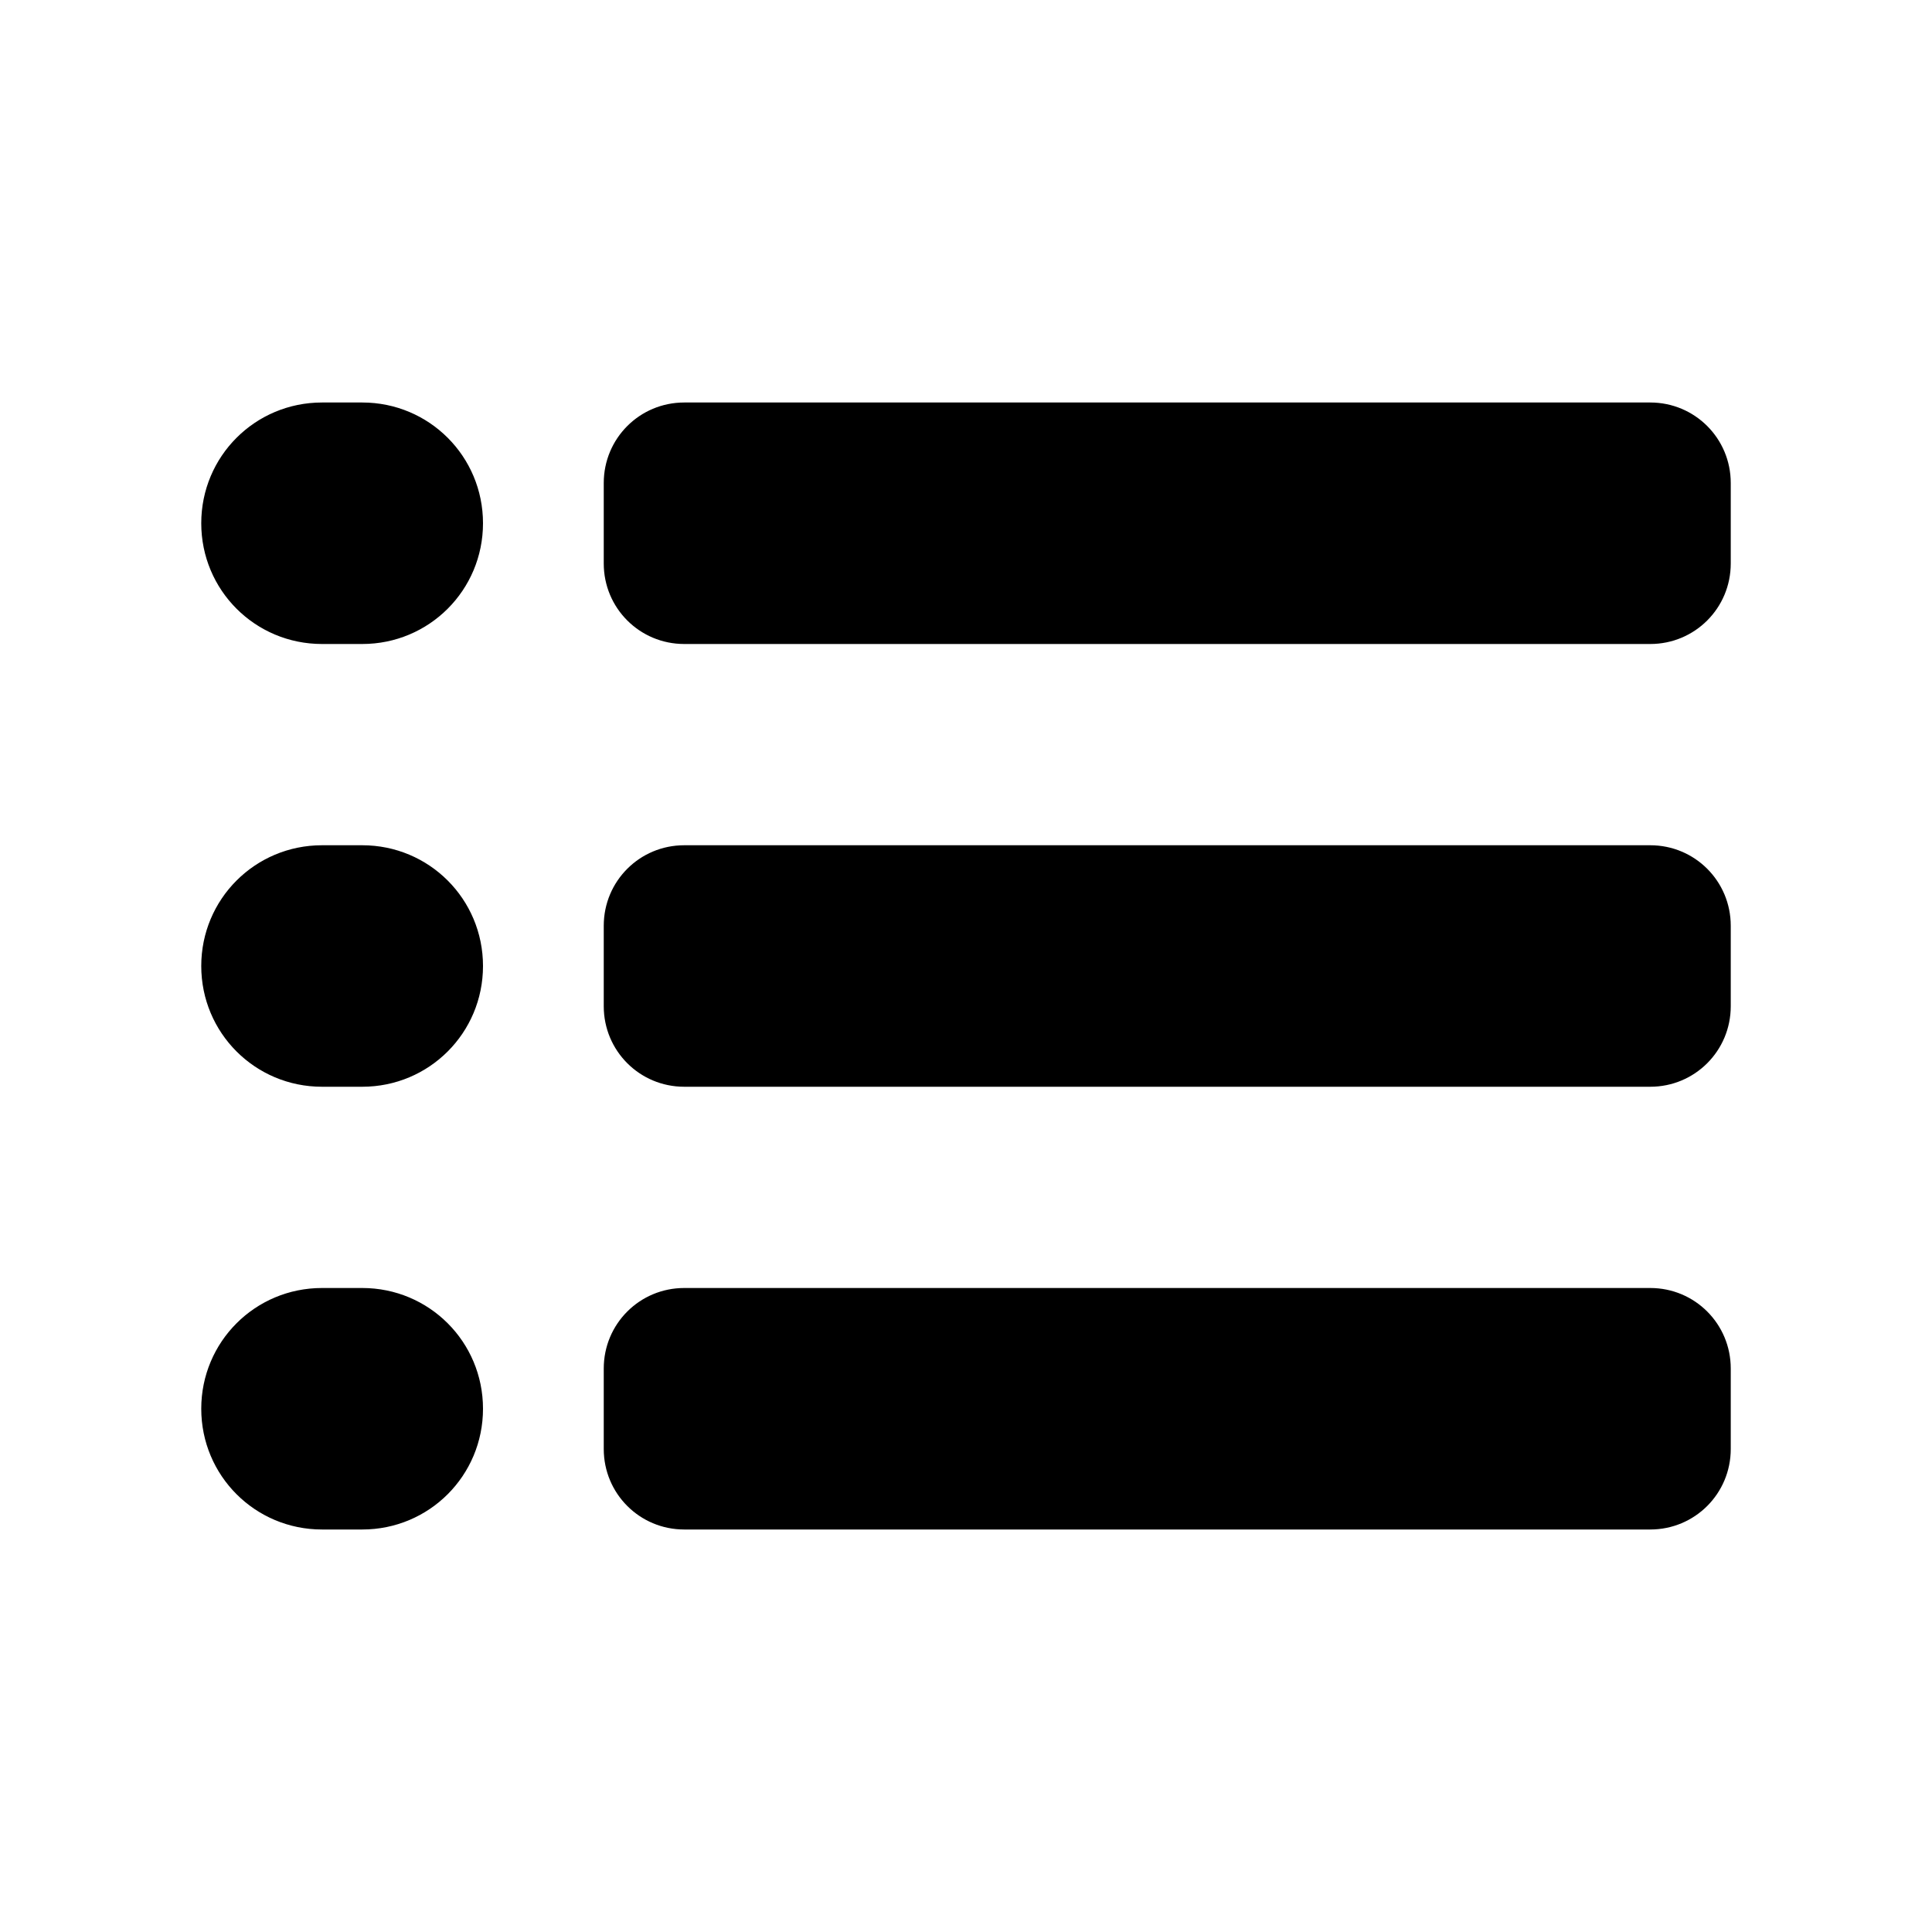
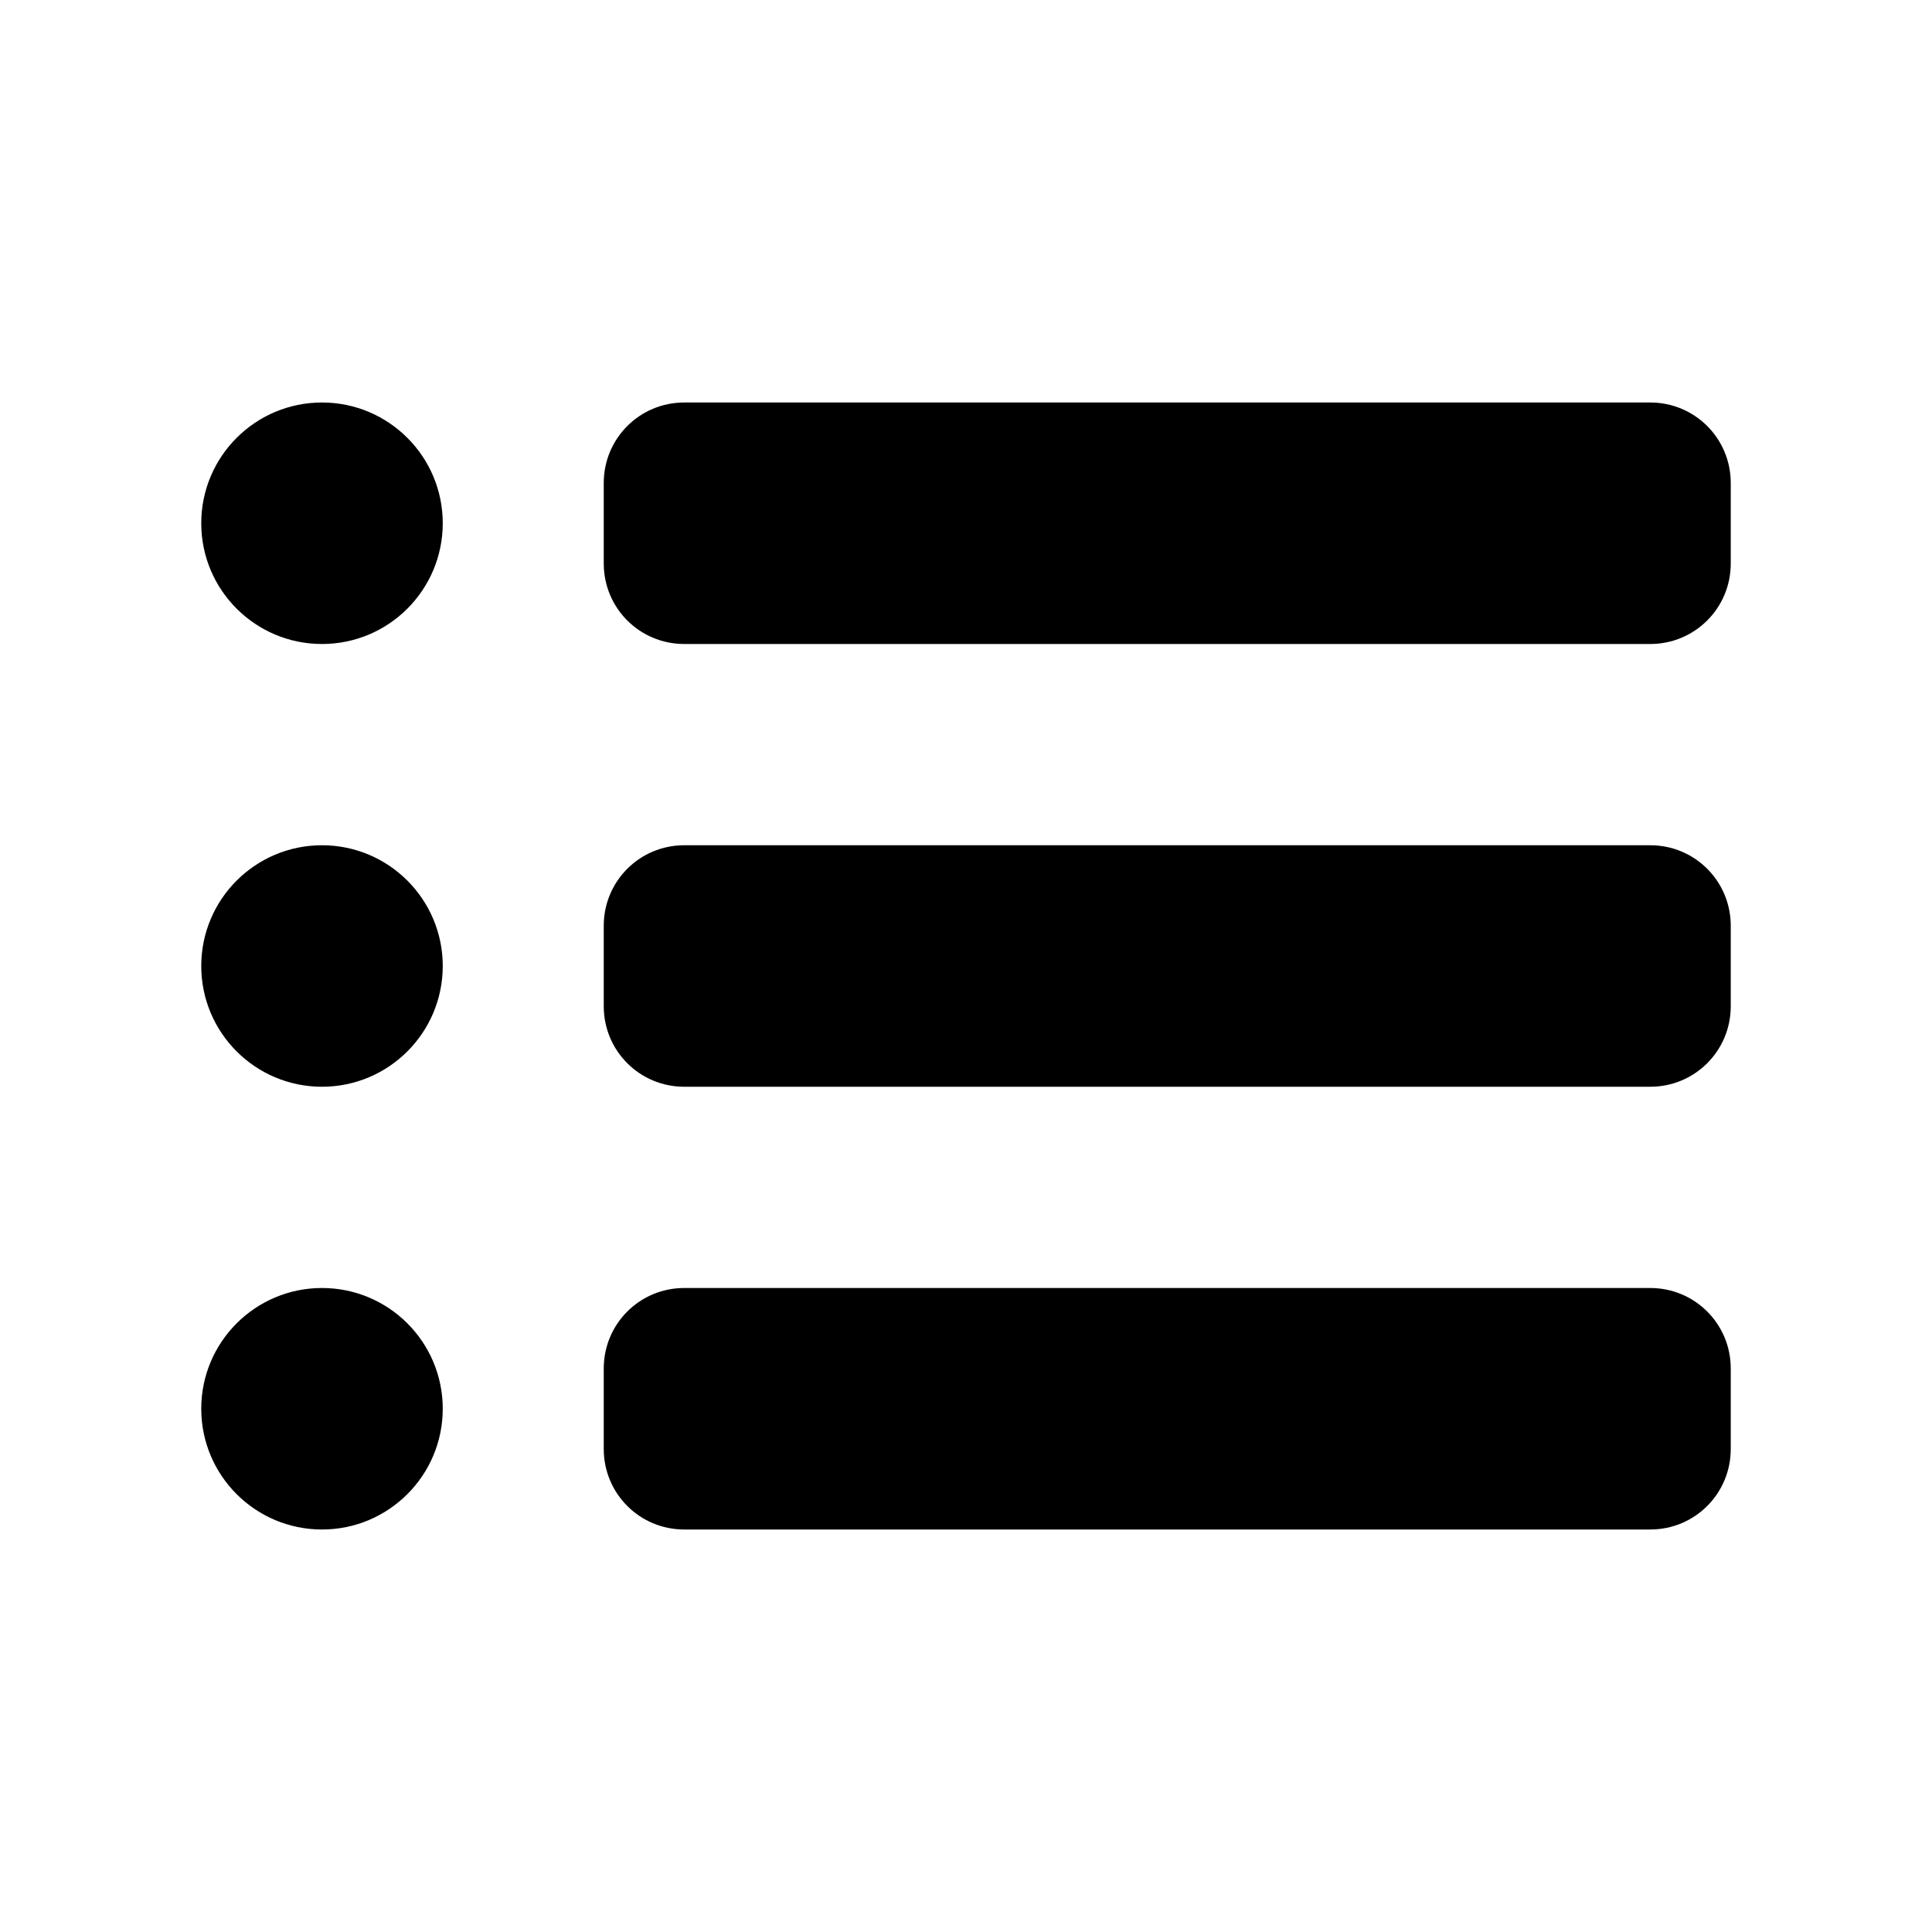
<svg xmlns="http://www.w3.org/2000/svg" height="48" width="48" version="1.1" viewBox="0 0 48 48">
-   <path style="fill-rule:evenodd;fill:#000000" d="m8 10c-1.662 0-3 1.338-3 3s1.338 3 3 3h1c1.662 0 3-1.338 3-3s-1.338-3-3-3h-1zm9 0c-1.108 0-2 0.892-2 2v2c0 1.108 0.892 2 2 2h24c1.108 0 2-0.892 2-2v-2c0-1.108-0.892-2-2-2h-24zm-9 11c-1.662 0-3 1.338-3 3s1.338 3 3 3h1c1.662 0 3-1.338 3-3s-1.338-3-3-3h-1zm9 0c-1.108 0-2 0.892-2 2v2c0 1.108 0.892 2 2 2h24c1.108 0 2-0.892 2-2v-2c0-1.108-0.892-2-2-2h-24zm-9 11c-1.662 0-3 1.338-3 3s1.338 3 3 3h1c1.662 0 3-1.338 3-3s-1.338-3-3-3h-1zm9 0c-1.108 0-2 0.892-2 2v2c0 1.108 0.892 2 2 2h24c1.108 0 2-0.892 2-2v-2c0-1.108-0.892-2-2-2h-24z" />
+   <path style="fill:#000000" d="m8 10a3 3 0 0 0 -3 3 3 3 0 0 0 3 3 3 3 0 0 0 3 -3 3 3 0 0 0 -3 -3zm9 0c-1.108 0-2 0.892-2 2v2c0 1.108 0.892 2 2 2h24c1.108 0 2-0.892 2-2v-2c0-1.108-0.892-2-2-2h-24zm-9 11a3 3 0 0 0 -3 3 3 3 0 0 0 3 3 3 3 0 0 0 3 -3 3 3 0 0 0 -3 -3zm9 0c-1.108 0-2 0.892-2 2v2c0 1.108 0.892 2 2 2h24c1.108 0 2-0.892 2-2v-2c0-1.108-0.892-2-2-2h-24zm-9 11a3 3 0 0 0 -3 3 3 3 0 0 0 3 3 3 3 0 0 0 3 -3 3 3 0 0 0 -3 -3zm9 0c-1.108 0-2 0.892-2 2v2c0 1.108 0.892 2 2 2h24c1.108 0 2-0.892 2-2v-2c0-1.108-0.892-2-2-2h-24z" />
</svg>
